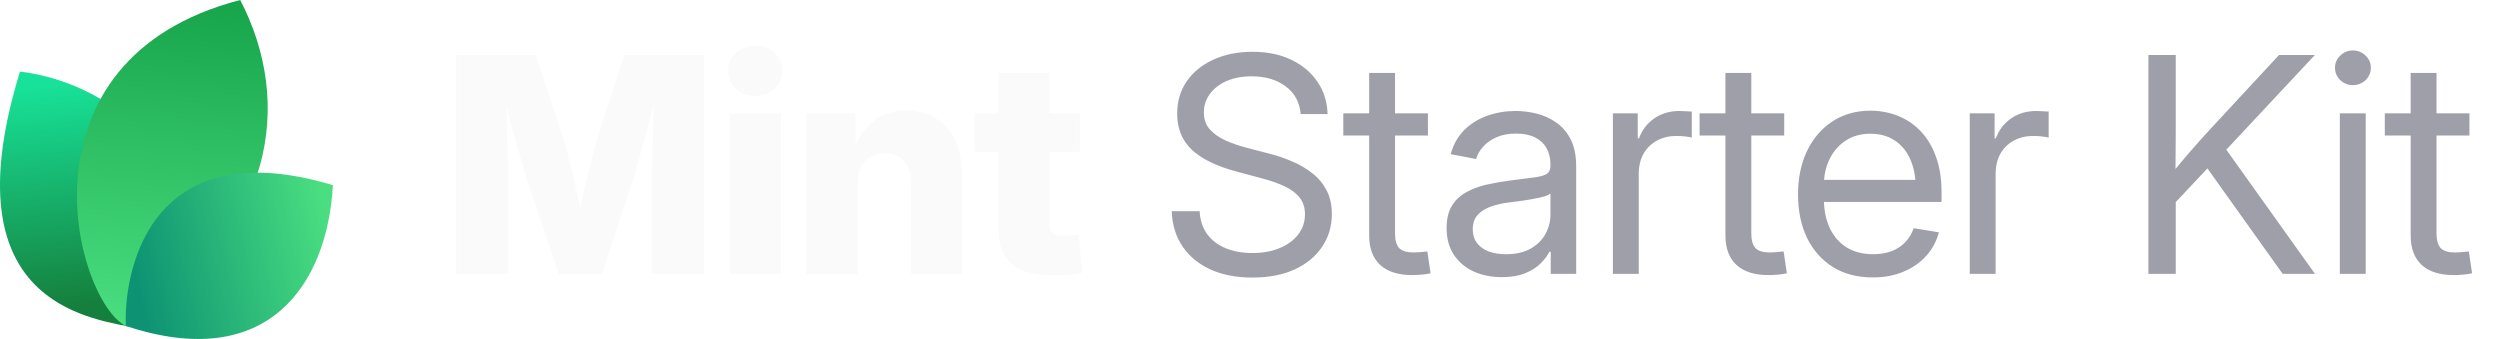
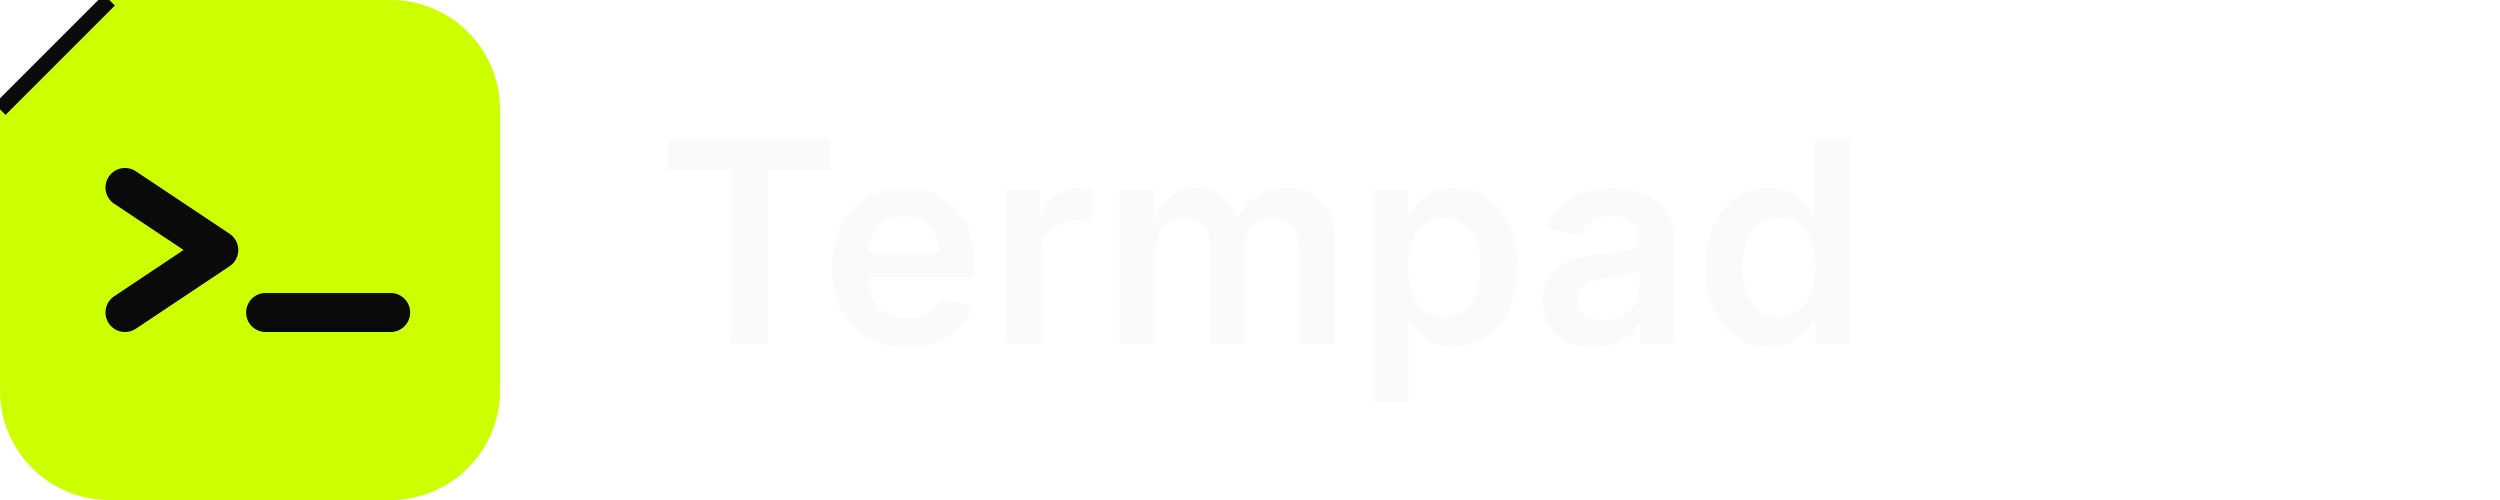
- <svg xmlns="http://www.w3.org/2000/svg" width="177" height="24" viewBox="0 0 177 24" fill="none">
-   <path d="M9.061 23.108C5.268 22.377 -3.391 20.627 1.417 5.064C9.634 6.099 16.973 14.064 9.061 23.108Z" fill="url(#paint0_linear_17557_2145)" />
-   <path d="M8.919 23.094C5.276 21.222 0.784 4.209 17.007 0C20.757 7.193 19.621 16.545 8.919 23.094Z" fill="url(#paint1_linear_17557_2145)" />
-   <path d="M8.914 23.079C8.735 19.882 10.159 9.085 23.57 13.111C23.181 20.123 18.984 26.418 8.914 23.079Z" fill="url(#paint2_linear_17557_2145)" />
-   <path d="M32.301 19.392V3.894H37.938L39.925 9.948C40.036 10.315 40.164 10.787 40.31 11.362C40.462 11.938 40.611 12.552 40.757 13.204C40.91 13.855 41.048 14.483 41.173 15.086C41.305 15.682 41.412 16.192 41.495 16.615H40.695C40.771 16.192 40.871 15.682 40.996 15.086C41.128 14.49 41.267 13.866 41.412 13.214C41.565 12.562 41.714 11.948 41.86 11.373C42.005 10.79 42.133 10.315 42.244 9.948L44.2 3.894H49.848V19.392H46.166V12.704C46.166 12.357 46.173 11.917 46.187 11.383C46.2 10.849 46.214 10.27 46.228 9.646C46.249 9.022 46.266 8.391 46.28 7.753C46.301 7.115 46.311 6.519 46.311 5.964H46.623C46.485 6.561 46.332 7.181 46.166 7.826C45.999 8.471 45.833 9.102 45.666 9.719C45.507 10.336 45.351 10.901 45.198 11.414C45.053 11.928 44.928 12.357 44.824 12.704L42.608 19.392H39.561L37.314 12.704C37.203 12.357 37.072 11.928 36.919 11.414C36.773 10.901 36.614 10.34 36.441 9.729C36.274 9.112 36.104 8.481 35.931 7.836C35.764 7.192 35.608 6.567 35.463 5.964H35.827C35.834 6.512 35.844 7.105 35.858 7.743C35.872 8.374 35.886 9.005 35.9 9.636C35.92 10.26 35.938 10.839 35.952 11.373C35.965 11.907 35.972 12.351 35.972 12.704V19.392H32.301ZM51.668 19.392V8.024H55.288V19.392H51.668ZM53.468 6.786C52.927 6.786 52.473 6.616 52.105 6.276C51.738 5.93 51.554 5.507 51.554 5.007C51.554 4.508 51.738 4.088 52.105 3.749C52.473 3.409 52.927 3.239 53.468 3.239C54.009 3.239 54.463 3.409 54.83 3.749C55.198 4.082 55.382 4.501 55.382 5.007C55.382 5.507 55.198 5.93 54.83 6.276C54.463 6.616 54.009 6.786 53.468 6.786ZM60.708 13.027V19.392H57.088V8.024H60.551L60.593 10.967H60.281C60.593 10.024 61.061 9.268 61.685 8.7C62.309 8.124 63.138 7.836 64.171 7.836C64.975 7.836 65.672 8.017 66.262 8.377C66.851 8.731 67.302 9.234 67.614 9.885C67.933 10.537 68.092 11.307 68.092 12.194V19.392H64.483V12.912C64.483 12.26 64.32 11.754 63.994 11.394C63.675 11.033 63.221 10.853 62.632 10.853C62.25 10.853 61.914 10.936 61.623 11.102C61.332 11.269 61.106 11.515 60.947 11.841C60.787 12.16 60.708 12.555 60.708 13.027ZM76.456 8.024V10.749H69.008V8.024H76.456ZM70.683 5.163H74.292V15.783C74.292 16.102 74.361 16.334 74.5 16.48C74.646 16.625 74.899 16.698 75.259 16.698C75.405 16.698 75.596 16.688 75.831 16.667C76.074 16.646 76.251 16.629 76.362 16.615L76.632 19.309C76.313 19.378 75.963 19.427 75.582 19.455C75.207 19.482 74.836 19.496 74.469 19.496C73.2 19.496 72.25 19.222 71.619 18.674C70.995 18.127 70.683 17.308 70.683 16.22V5.163Z" fill="#FAFAFA" />
-   <path d="M88.667 19.652C87.523 19.652 86.528 19.458 85.682 19.07C84.843 18.681 84.188 18.137 83.716 17.437C83.245 16.736 82.992 15.908 82.957 14.951H84.933C84.968 15.596 85.148 16.14 85.474 16.584C85.8 17.021 86.24 17.354 86.795 17.582C87.35 17.804 87.974 17.915 88.667 17.915C89.388 17.915 90.026 17.801 90.581 17.572C91.143 17.343 91.583 17.024 91.902 16.615C92.228 16.199 92.391 15.717 92.391 15.169C92.391 14.698 92.266 14.306 92.017 13.994C91.767 13.675 91.413 13.408 90.956 13.193C90.498 12.978 89.954 12.787 89.323 12.621L87.502 12.132C86.123 11.765 85.082 11.255 84.382 10.603C83.689 9.944 83.342 9.095 83.342 8.055C83.342 7.174 83.571 6.404 84.028 5.746C84.486 5.087 85.117 4.577 85.921 4.217C86.726 3.849 87.645 3.666 88.678 3.666C89.718 3.666 90.63 3.853 91.413 4.227C92.204 4.602 92.824 5.122 93.275 5.787C93.726 6.446 93.965 7.209 93.993 8.076H92.089C92.013 7.23 91.656 6.574 91.018 6.11C90.387 5.638 89.586 5.403 88.615 5.403C87.95 5.403 87.36 5.513 86.847 5.735C86.341 5.957 85.946 6.262 85.661 6.651C85.377 7.032 85.235 7.469 85.235 7.961C85.235 8.447 85.377 8.849 85.661 9.168C85.946 9.48 86.317 9.74 86.774 9.948C87.232 10.149 87.724 10.319 88.251 10.457L89.884 10.884C90.439 11.023 90.977 11.206 91.496 11.435C92.023 11.657 92.495 11.934 92.911 12.267C93.334 12.593 93.67 12.995 93.92 13.474C94.17 13.945 94.294 14.504 94.294 15.149C94.294 16.015 94.066 16.788 93.608 17.468C93.157 18.148 92.512 18.681 91.673 19.07C90.834 19.458 89.832 19.652 88.667 19.652ZM101.097 8.024V9.594H95.106V8.024H101.097ZM96.937 5.163H98.767V16.521C98.767 17 98.865 17.347 99.059 17.562C99.26 17.77 99.6 17.874 100.078 17.874C100.21 17.874 100.366 17.867 100.546 17.853C100.733 17.832 100.903 17.815 101.056 17.801L101.285 19.351C101.097 19.392 100.886 19.423 100.65 19.444C100.414 19.465 100.189 19.475 99.974 19.475C98.996 19.475 98.244 19.236 97.717 18.758C97.197 18.272 96.937 17.579 96.937 16.677V5.163ZM106.33 19.621C105.595 19.621 104.932 19.489 104.343 19.226C103.754 18.955 103.285 18.564 102.939 18.05C102.592 17.53 102.419 16.896 102.419 16.147C102.419 15.495 102.547 14.965 102.804 14.556C103.06 14.146 103.403 13.828 103.833 13.599C104.263 13.363 104.742 13.186 105.269 13.068C105.796 12.95 106.333 12.857 106.881 12.787C107.574 12.69 108.132 12.617 108.555 12.569C108.978 12.52 109.287 12.441 109.481 12.33C109.675 12.212 109.772 12.014 109.772 11.737V11.654C109.772 11.203 109.679 10.815 109.492 10.489C109.311 10.163 109.041 9.91 108.68 9.729C108.32 9.549 107.872 9.459 107.338 9.459C106.805 9.459 106.34 9.546 105.945 9.719C105.556 9.892 105.241 10.118 104.998 10.395C104.755 10.665 104.593 10.953 104.509 11.258L102.71 10.915C102.897 10.222 103.22 9.65 103.677 9.199C104.135 8.748 104.679 8.412 105.31 8.19C105.941 7.968 106.607 7.857 107.307 7.857C107.8 7.857 108.295 7.92 108.795 8.044C109.301 8.169 109.765 8.381 110.188 8.679C110.611 8.97 110.951 9.369 111.208 9.875C111.464 10.374 111.593 11.005 111.593 11.768V19.392H109.793V17.822H109.7C109.568 18.085 109.363 18.359 109.086 18.643C108.809 18.921 108.444 19.153 107.994 19.34C107.543 19.527 106.988 19.621 106.33 19.621ZM106.621 17.998C107.321 17.998 107.904 17.867 108.368 17.603C108.84 17.333 109.19 16.986 109.419 16.563C109.654 16.133 109.772 15.682 109.772 15.211V13.692C109.703 13.769 109.554 13.841 109.325 13.911C109.096 13.973 108.829 14.032 108.524 14.088C108.226 14.143 107.921 14.192 107.609 14.233C107.304 14.275 107.033 14.309 106.798 14.337C106.354 14.393 105.938 14.49 105.549 14.628C105.168 14.76 104.86 14.954 104.624 15.211C104.388 15.467 104.27 15.811 104.27 16.241C104.27 16.615 104.367 16.934 104.561 17.198C104.762 17.461 105.04 17.662 105.393 17.801C105.747 17.933 106.156 17.998 106.621 17.998ZM114.193 19.392V8.024H115.951V9.792H116.045C116.253 9.209 116.61 8.741 117.116 8.388C117.622 8.034 118.219 7.857 118.905 7.857C119.058 7.857 119.217 7.864 119.384 7.878C119.55 7.885 119.682 7.892 119.779 7.899V9.74C119.716 9.719 119.578 9.695 119.363 9.667C119.155 9.639 118.922 9.625 118.666 9.625C118.174 9.625 117.726 9.733 117.324 9.948C116.922 10.163 116.603 10.471 116.367 10.874C116.138 11.276 116.024 11.758 116.024 12.319V19.392H114.193ZM126.322 8.024V9.594H120.33V8.024H126.322ZM122.161 5.163H123.992V16.521C123.992 17 124.089 17.347 124.283 17.562C124.484 17.77 124.824 17.874 125.302 17.874C125.434 17.874 125.59 17.867 125.77 17.853C125.958 17.832 126.127 17.815 126.28 17.801L126.509 19.351C126.322 19.392 126.11 19.423 125.874 19.444C125.639 19.465 125.413 19.475 125.198 19.475C124.221 19.475 123.468 19.236 122.941 18.758C122.421 18.272 122.161 17.579 122.161 16.677V5.163ZM132.604 19.642C131.502 19.642 130.555 19.396 129.765 18.903C128.974 18.404 128.364 17.714 127.934 16.834C127.511 15.946 127.3 14.927 127.3 13.775C127.3 12.611 127.511 11.584 127.934 10.697C128.364 9.802 128.964 9.102 129.734 8.596C130.51 8.089 131.408 7.836 132.428 7.836C133.1 7.836 133.738 7.954 134.341 8.19C134.952 8.426 135.489 8.783 135.954 9.261C136.425 9.74 136.793 10.343 137.056 11.071C137.327 11.792 137.462 12.645 137.462 13.63V14.296H128.433V12.735H136.463L135.631 13.297C135.631 12.541 135.506 11.876 135.257 11.3C135.007 10.725 134.643 10.277 134.165 9.958C133.686 9.632 133.107 9.469 132.428 9.469C131.748 9.469 131.162 9.632 130.67 9.958C130.177 10.284 129.796 10.725 129.526 11.279C129.262 11.827 129.13 12.441 129.13 13.12V14.046C129.13 14.864 129.273 15.572 129.557 16.168C129.841 16.757 130.243 17.211 130.763 17.53C131.283 17.842 131.901 17.998 132.615 17.998C133.093 17.998 133.523 17.929 133.905 17.79C134.293 17.645 134.619 17.433 134.882 17.156C135.153 16.879 135.354 16.546 135.486 16.157L137.275 16.449C137.108 17.08 136.81 17.634 136.38 18.113C135.95 18.591 135.413 18.966 134.768 19.236C134.123 19.507 133.402 19.642 132.604 19.642ZM139.459 19.392V8.024H141.217V9.792H141.311C141.519 9.209 141.876 8.741 142.382 8.388C142.888 8.034 143.485 7.857 144.171 7.857C144.324 7.857 144.483 7.864 144.649 7.878C144.816 7.885 144.948 7.892 145.045 7.899V9.74C144.982 9.719 144.844 9.695 144.629 9.667C144.421 9.639 144.188 9.625 143.932 9.625C143.439 9.625 142.992 9.733 142.59 9.948C142.188 10.163 141.869 10.471 141.633 10.874C141.404 11.276 141.29 11.758 141.29 12.319V19.392H139.459ZM153.429 14.961V12.715C153.783 12.257 154.136 11.82 154.49 11.404C154.844 10.981 155.204 10.565 155.572 10.156C155.939 9.74 156.314 9.327 156.695 8.918L161.355 3.894H163.893L157.277 10.967H157.184L153.429 14.961ZM152.108 19.392V3.894H154.043V9.241L154.022 12.559L154.043 13.505V19.392H152.108ZM161.615 19.392L155.967 11.477L157.173 9.969L163.903 19.392H161.615ZM165.661 19.392V8.024H167.492V19.392H165.661ZM166.587 6.027C166.24 6.027 165.942 5.909 165.692 5.673C165.443 5.43 165.318 5.139 165.318 4.799C165.318 4.459 165.443 4.172 165.692 3.936C165.942 3.693 166.24 3.572 166.587 3.572C166.934 3.572 167.232 3.693 167.482 3.936C167.731 4.172 167.856 4.459 167.856 4.799C167.856 5.139 167.731 5.43 167.482 5.673C167.232 5.909 166.934 6.027 166.587 6.027ZM174.836 8.024V9.594H168.844V8.024H174.836ZM170.675 5.163H172.506V16.521C172.506 17 172.603 17.347 172.797 17.562C172.998 17.77 173.338 17.874 173.816 17.874C173.948 17.874 174.104 17.867 174.284 17.853C174.472 17.832 174.641 17.815 174.794 17.801L175.023 19.351C174.836 19.392 174.624 19.423 174.388 19.444C174.153 19.465 173.927 19.475 173.712 19.475C172.735 19.475 171.982 19.236 171.455 18.758C170.935 18.272 170.675 17.579 170.675 16.677V5.163Z" fill="#9F9FA9" />
-   <defs>
-     <linearGradient id="paint0_linear_17557_2145" x1="3.776" y1="5.916" x2="5.232" y2="21.559" gradientUnits="userSpaceOnUse">
-       <stop stop-color="#18E299" />
-       <stop offset="1" stop-color="#15803D" />
-     </linearGradient>
-     <linearGradient id="paint1_linear_17557_2145" x1="12.171" y1="-0.718" x2="10.19" y2="22.983" gradientUnits="userSpaceOnUse">
-       <stop stop-color="#16A34A" />
-       <stop offset="1" stop-color="#4ADE80" />
-     </linearGradient>
-     <linearGradient id="paint2_linear_17557_2145" x1="23.133" y1="15.353" x2="9.338" y2="18.52" gradientUnits="userSpaceOnUse">
-       <stop stop-color="#4ADE80" />
-       <stop offset="1" stop-color="#0D9373" />
-     </linearGradient>
-   </defs>
+ <svg xmlns="http://www.w3.org/2000/svg" width="160" height="32" viewBox="0 0 160 32" fill="none">
+   <path d="M7 0H25C28.866 0 32 3.134 32 7V25C32 28.866 28.866 32 25 32H7C3.134 32 0 28.866 0 25V7L7 0Z" fill="#ccff00" />
+   <path d="M0 7L7 0" stroke="#0A0A0A" stroke-width="1" />
+   <path d="M8 12L14 16L8 20" stroke="#0A0A0A" stroke-width="2.5" stroke-linecap="round" stroke-linejoin="round" />
+   <path d="M17 20H25" stroke="#0A0A0A" stroke-width="2.5" stroke-linecap="round" />
+   <text x="42" y="22" font-family="system-ui, -apple-system, BlinkMacSystemFont, 'Segoe UI', sans-serif" font-size="18" font-weight="600" fill="#FAFAFA">Termpad</text>
</svg>
